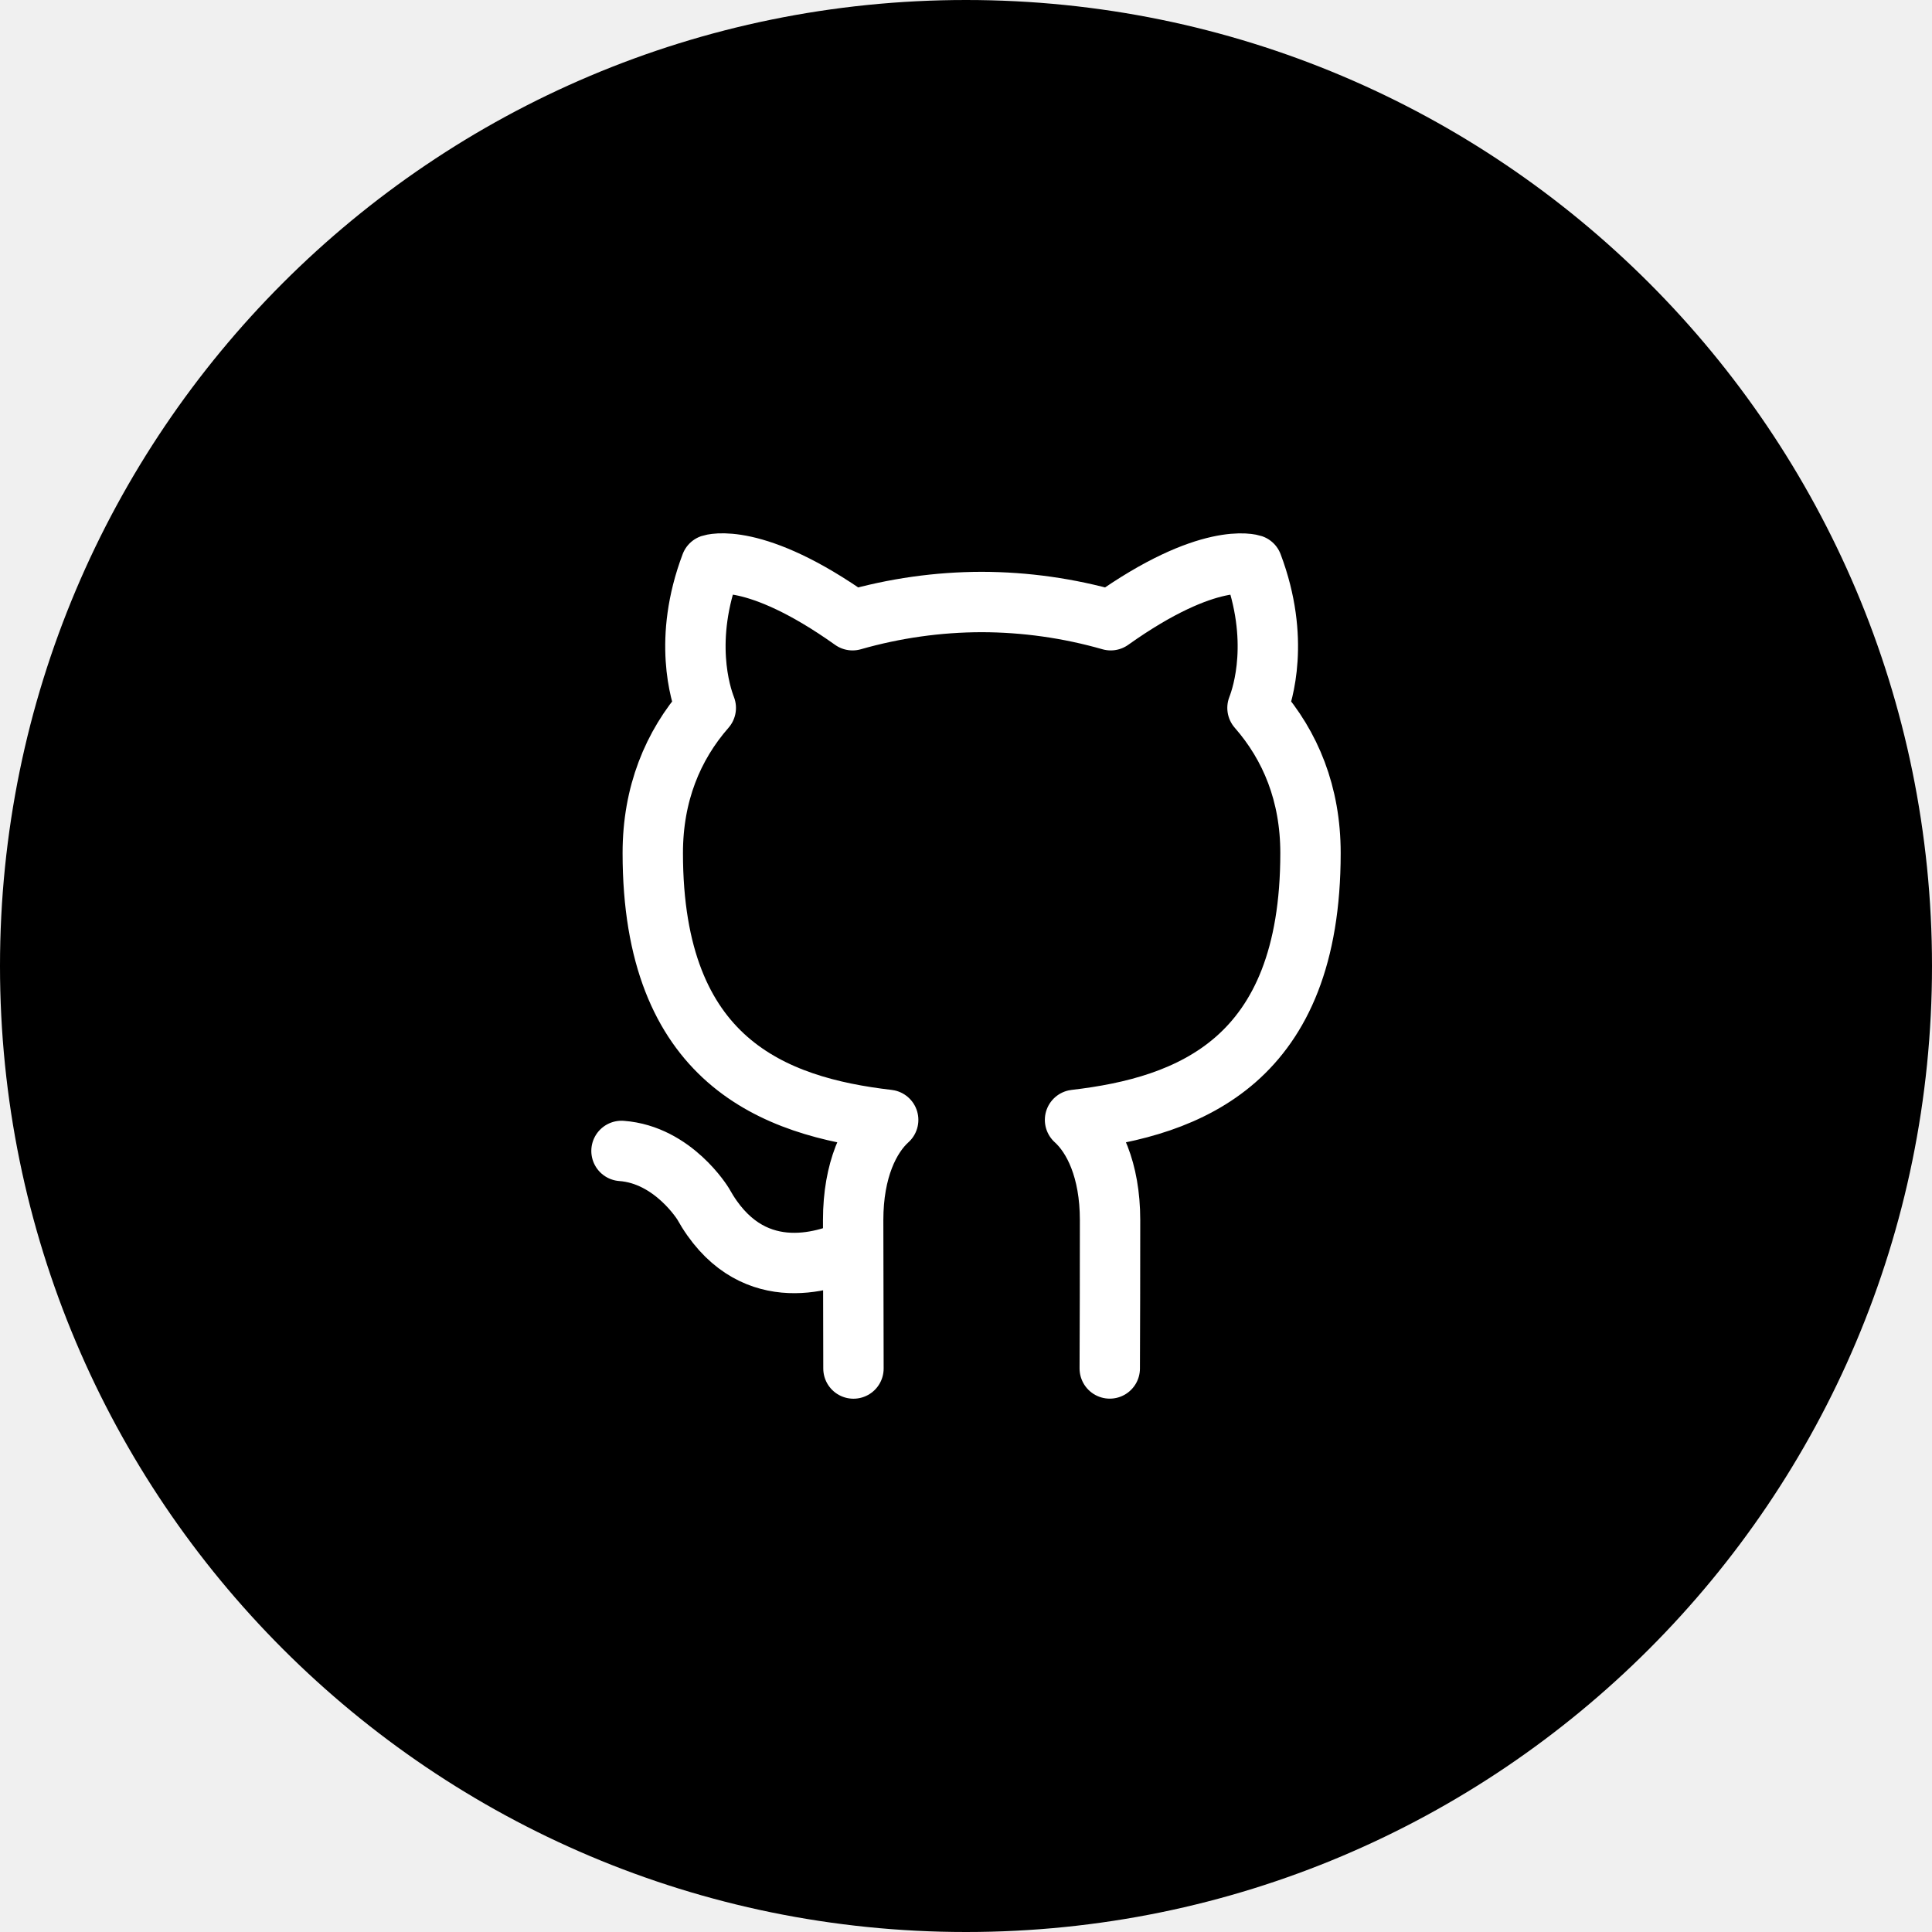
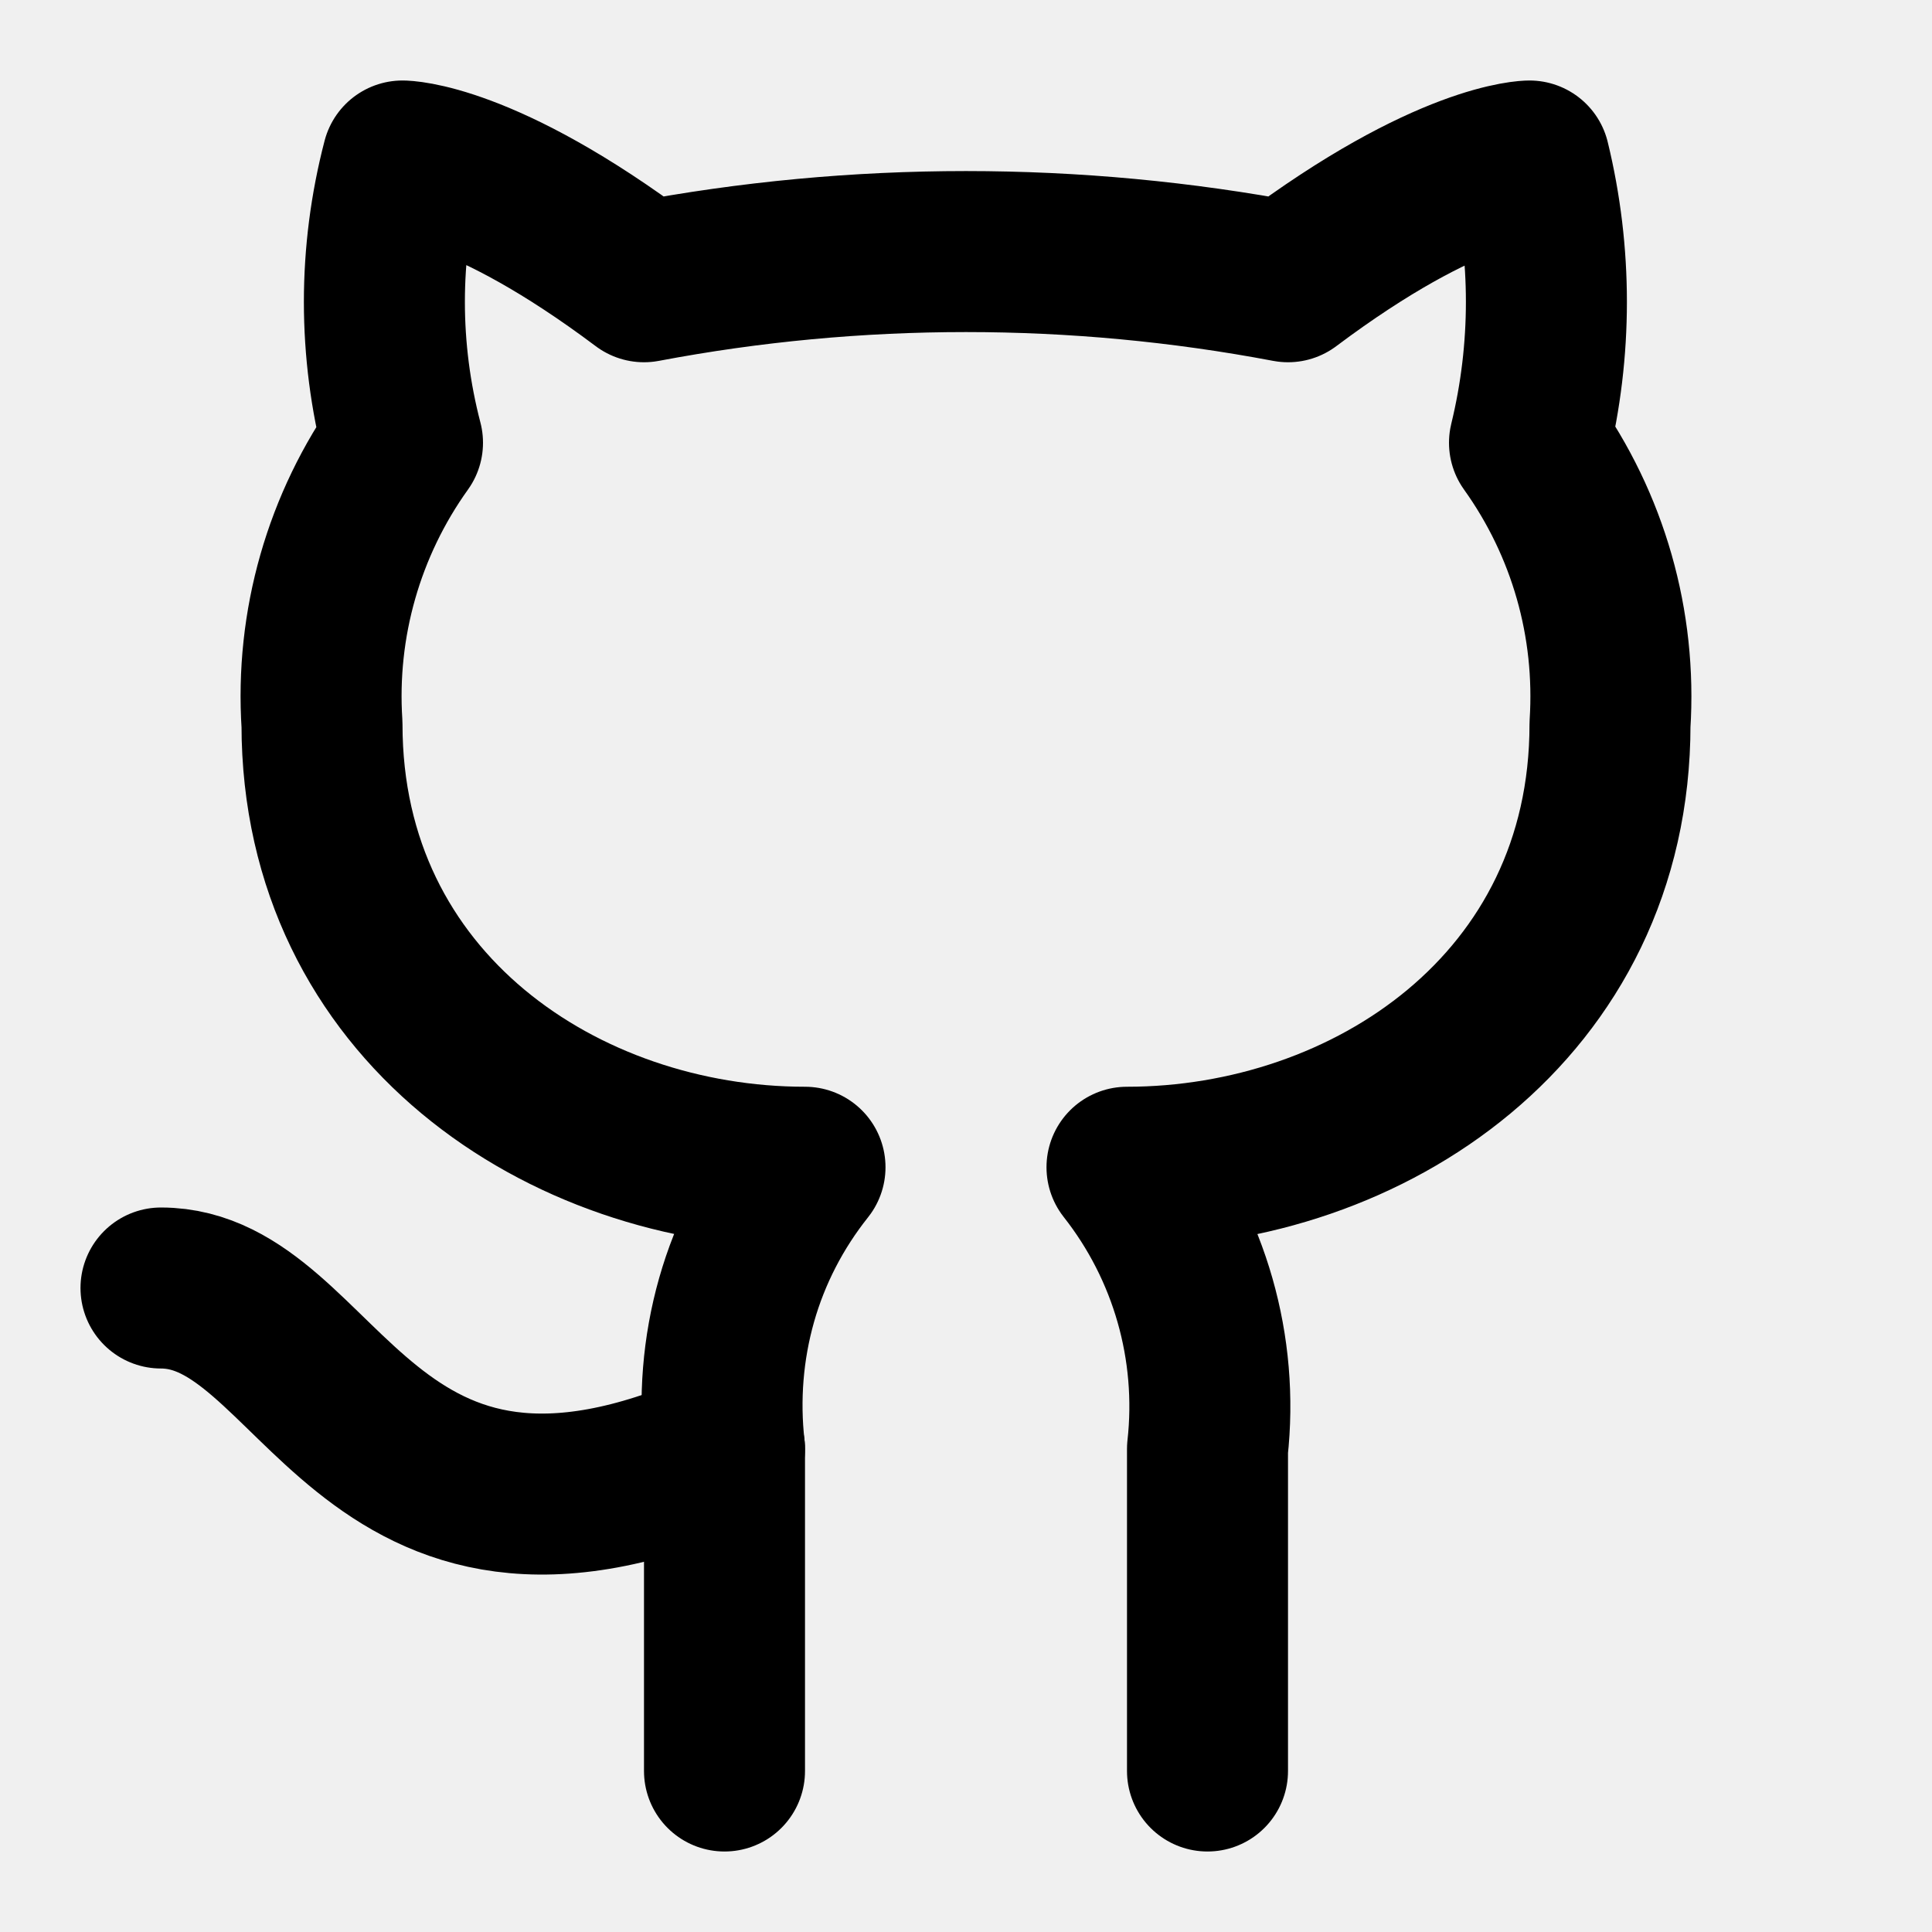
- <svg xmlns="http://www.w3.org/2000/svg" viewBox="0 0 32 32" fill="none">
-   <rect width="32" height="32" fill="currentColor" rx="16" />
-   <path stroke="#000" stroke-linecap="round" stroke-linejoin="round" stroke-width="8" d="M18.381 22.666c.003-.42.005-1.88.005-2.458 0-.835-.273-1.382-.58-1.659 1.903-.221 3.9-.978 3.9-4.42 0-.978-.33-1.778-.878-2.404.088-.226.38-1.138-.085-2.37 0 0-.716-.242-2.346.918a7.824 7.824 0 0 0-2.138-.302 7.83 7.83 0 0 0-2.138.302c-1.63-1.16-2.346-.919-2.346-.919-.466 1.233-.173 2.145-.085 2.371-.548.626-.878 1.426-.878 2.404 0 3.442 1.997 4.199 3.899 4.42-.307.277-.58.824-.58 1.659 0 .578.003 2.038.005 2.459m-3.842-3.604c.858.063 1.352.877 1.352.877.762 1.37 2 .973 2.485.745" style="stroke:#fff;stroke-width:1;stroke-dasharray:none;stroke-opacity:1" />
+ <svg xmlns="http://www.w3.org/2000/svg" width="24" height="24" viewBox="0 0 24 24" fill="none" stroke="currentColor" stroke-width="2" stroke-linecap="round" stroke-linejoin="round">
+   <path d="M15 22v-4a4.8 4.8 0 0 0-1-3.5c3 0 6-2 6-5.5.08-1.25-.27-2.48-1-3.5.28-1.15.28-2.35 0-3.5 0 0-1 0-3 1.5-2.64-.5-5.36-.5-8 0C6 2 5 2 5 2c-.3 1.15-.3 2.35 0 3.5A5.403 5.403 0 0 0 4 9c0 3.5 3 5.5 6 5.5-.39.49-.68 1.05-.85 1.65-.17.6-.22 1.23-.15 1.85v4" />
+   <path d="M9 18c-4.51 2-5-2-7-2" />
</svg>
